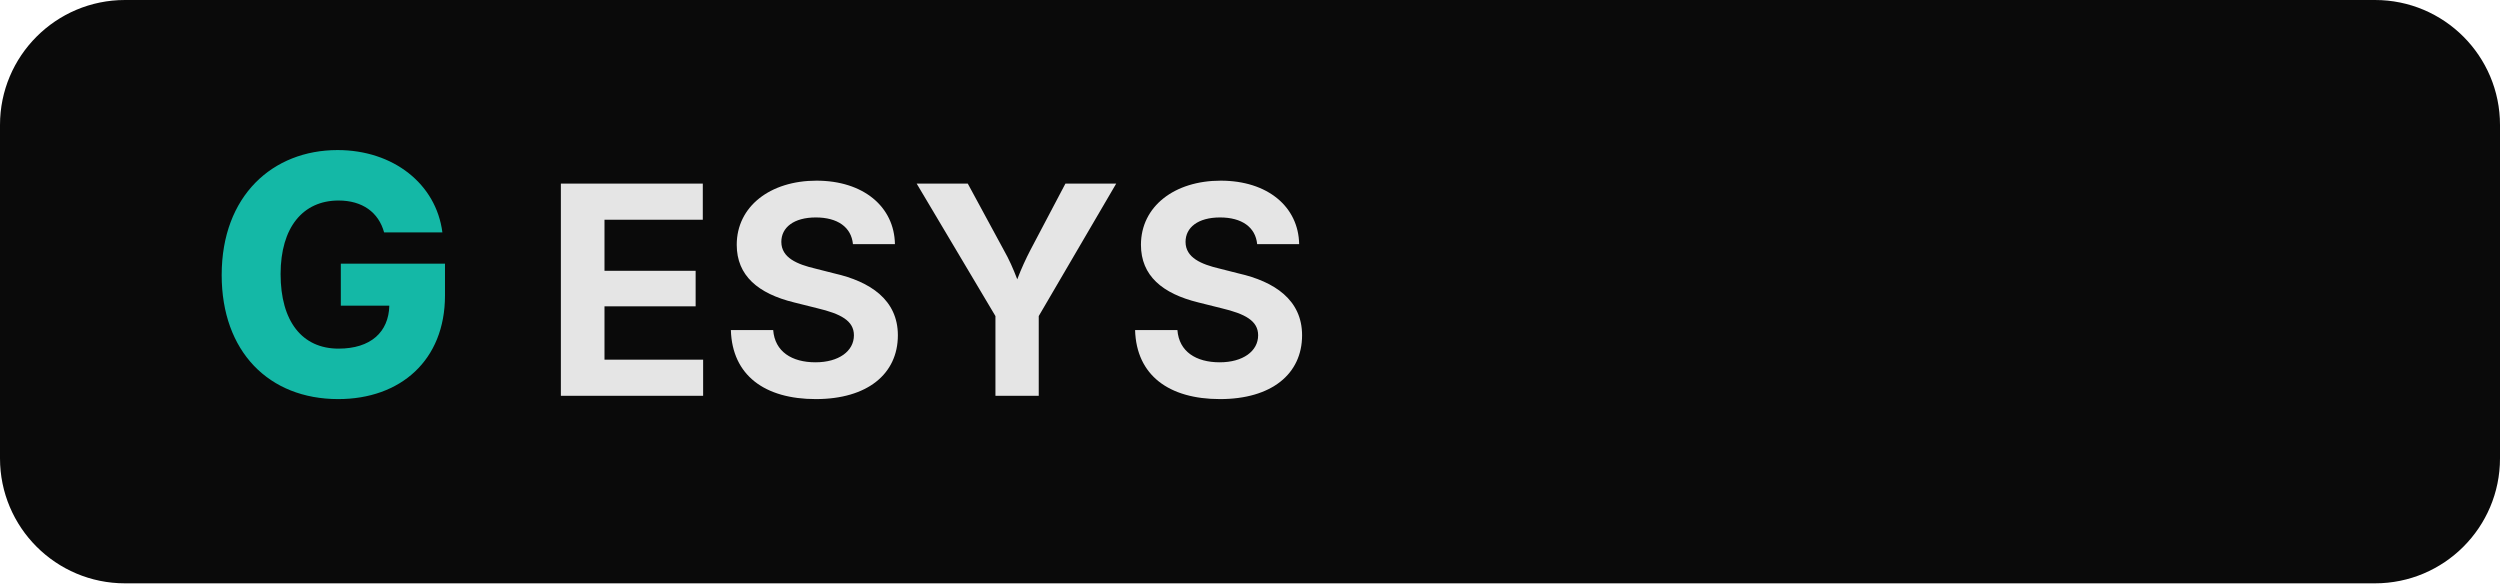
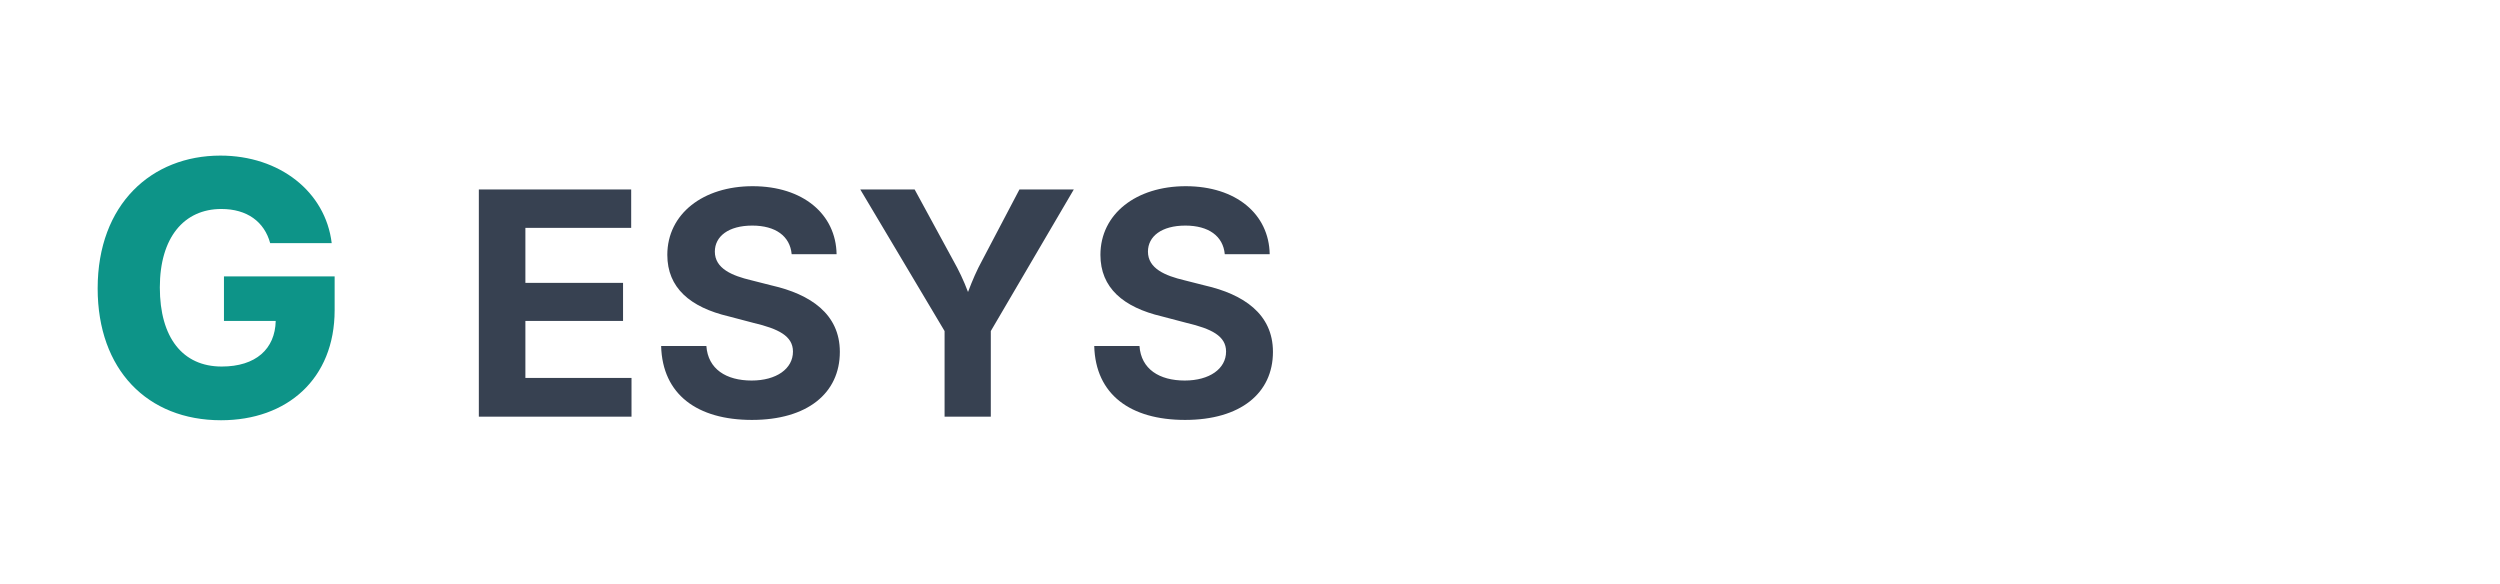
<svg xmlns="http://www.w3.org/2000/svg" viewBox="0 0 120 28" role="img" aria-label="GESYS">
-   <rect width="120" height="28" rx="6" fill="#0a0a0a" />
-   <text x="10" y="19" font-family="system-ui, -apple-system, Segoe UI, sans-serif" font-size="16" font-weight="800" fill="#14b8a6">G</text>
-   <text x="26" y="19" font-family="system-ui, -apple-system, Segoe UI, sans-serif" font-size="14" font-weight="700" fill="#e5e5e5">ESYS</text>
+   <text x="4" y="20" font-family="system-ui, -apple-system, Segoe UI, sans-serif" font-size="17" font-weight="800" fill="#0d9488">G</text>
+   <text x="22" y="20" font-family="system-ui, -apple-system, Segoe UI, sans-serif" font-size="15" font-weight="700" fill="#374151">ESYS</text>
</svg>
